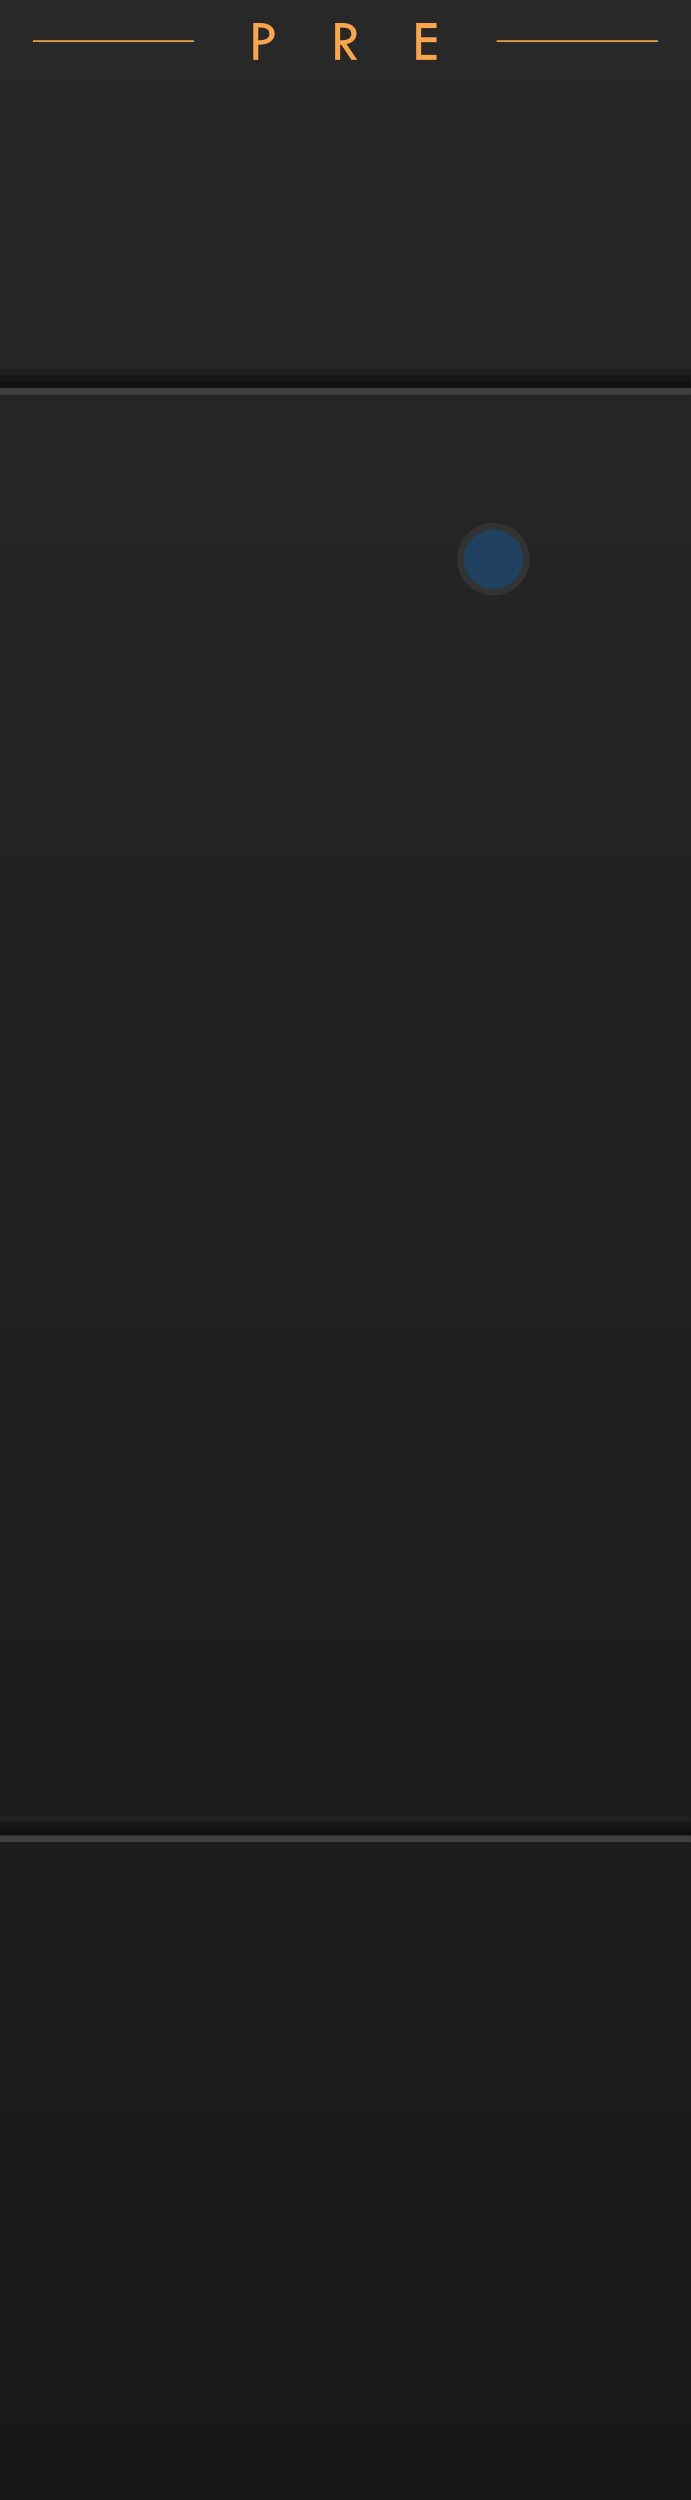
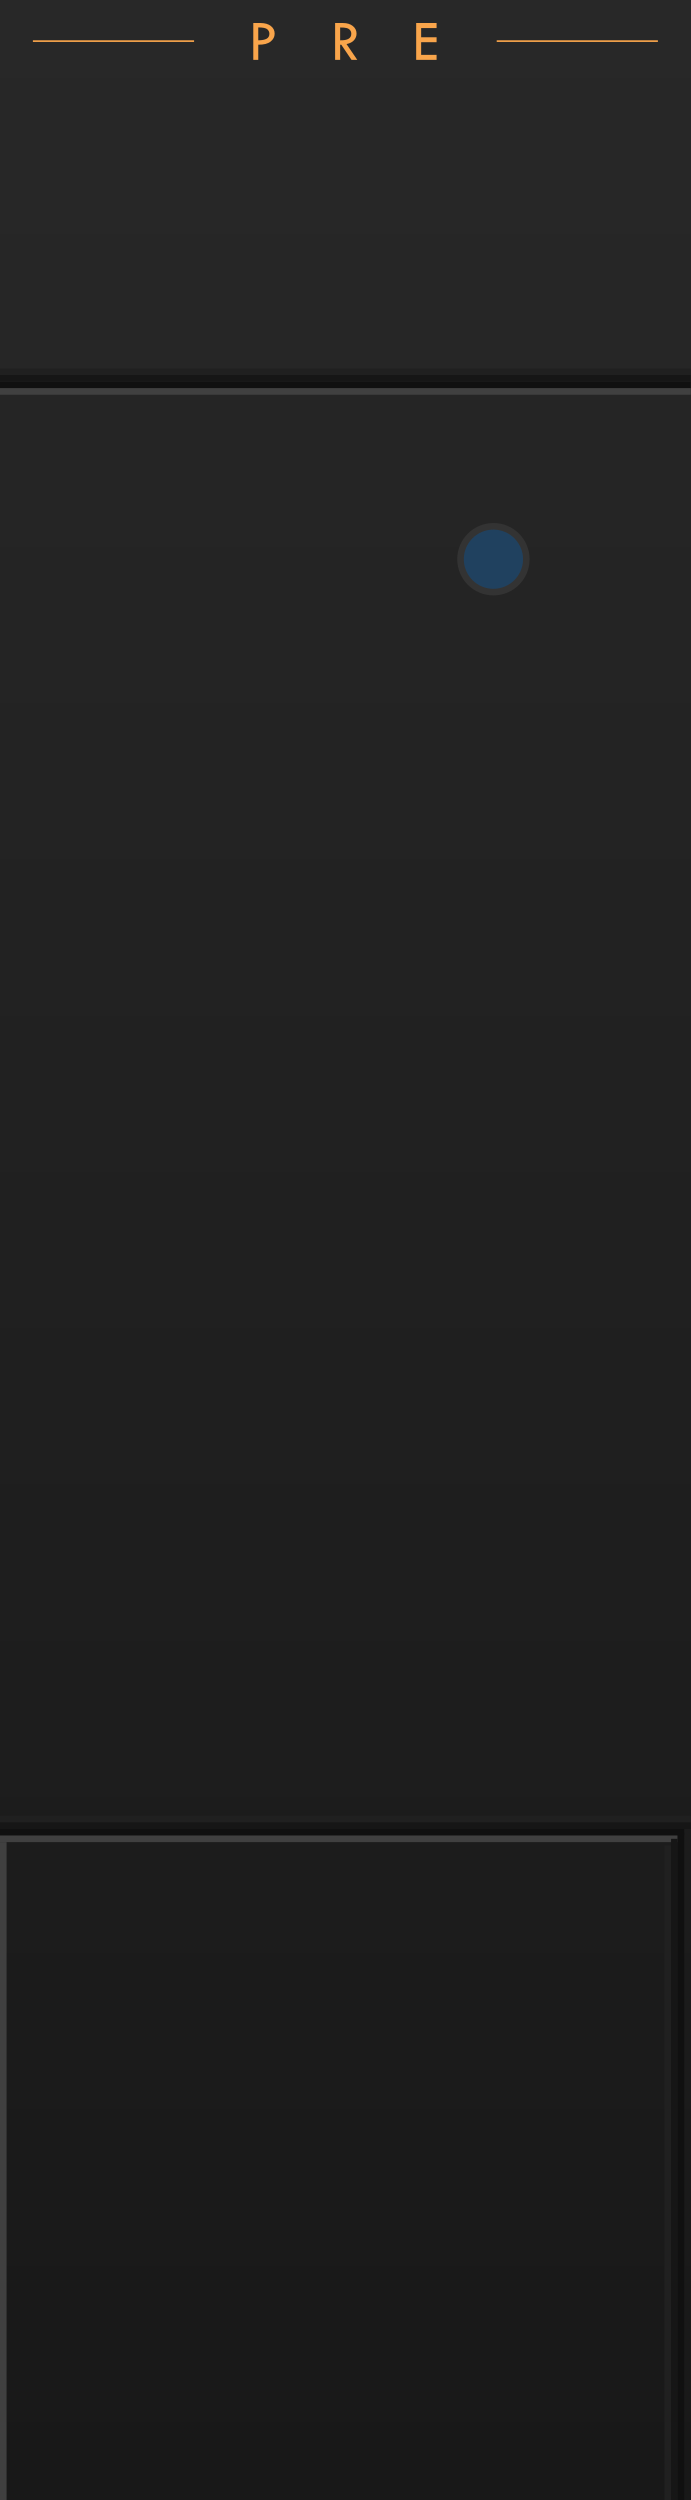
<svg xmlns="http://www.w3.org/2000/svg" xmlns:xlink="http://www.w3.org/1999/xlink" width="105" height="380" viewBox="0 0 105 380" version="1.1">
  <defs id="defs2">
    <linearGradient id="panel-stops">
      <stop offset="0" stop-color="#282828" />
      <stop offset="1" stop-color="#181818" />
    </linearGradient>
    <linearGradient id="gpanel" x1="0" y1="0" x2="0" y2="380" xlink:href="#panel-stops" gradientUnits="userSpaceOnUse" />
  </defs>
  <g id="g1">
    <rect opacity="1" id="g-panel" fill="url(#gpanel)" x="0" y="0" width="105.5" height="380" />
    <g transform="translate(0,56)" id="sep1">
      <path id="a--t0" stroke="#202020" stroke-width="1" d="M 0,0.5 H 105" />
      <path id="a--t1" stroke="#161616" stroke-width="1" d="M 0,1.5 H 105" />
      <path id="a--t2" stroke="#101010" stroke-width="1" d="M 0,2.5 H 105" />
      <path id="a--t3" stroke="#404040" stroke-width="1" d="M 0,3.5 H 105" />
    </g>
    <g transform="translate(0,276)" id="separator2">
      <path id="2--d0" stroke="#202020" stroke-width="1" d="M 0,0.5 h 105" />
      <path id="2--d1" stroke="#161616" stroke-width="1" d="M 0,1.5 h 105" />
-       <path id="2--d2" stroke="#101010" stroke-width="1" d="M 0,2.5 h 105" />
-       <path id="2--d3" stroke="#404040" stroke-width="1" d="M 0,3.5 h 105" />
+       <path id="2--d2" stroke="#101010" stroke-width="1" d="M 0,2.5 h 104" />
+       <path id="2--d3" stroke="#404040" stroke-width="1" d="M 0,3.5 h 103" />
    </g>
+     <path id="rv--d0" stroke="#202020" stroke-width="1" d="M 101.5,280.5 v 112" />
+     <path id="rv--d1" stroke="#161616" stroke-width="1" d="M 102.5,279.5 v 112" />
+     <path id="rv--d2" stroke="#101010" stroke-width="1" d="M 103.5,278.5 v 112" />
+     <path id="lv--d3" stroke="#404040" stroke-width="1" d="M 0.5,280 v 112" />
    <circle id="comp-light" cx="75" cy="85" r="5" fill="#20415f" stroke="#333333" stroke-width="1" />
  </g>
  <g id="small-logo" opacity="0" transform="translate(2.5, 2.5) scale(.125, .125)">
    <path id="CHEM" fill="#faa64c" stroke="#f9a54b" stroke-width="1.25" d="M 9.572,6.81 C 7.53,6.964 5.817,7.487 4.433,8.381 3.062,9.273 2.052,10.492 1.405,12.033 0.758,13.574 0.513,15.406 0.672,17.528 l 0.55,7.341 c 0.158,2.11 0.673,3.884 1.543,5.323 0.869,1.427 2.049,2.477 3.538,3.154 1.5,0.664 3.271,0.919 5.313,0.765 1.687,-0.127 3.155,-0.599 4.409,-1.422 1.254,-0.822 2.257,-1.953 3.01,-3.391 0.764,-1.451 1.244,-3.166 1.441,-5.142 l -5.206,0.392 C 15.089,25.907 14.645,26.982 13.942,27.775 13.239,28.556 12.339,28.989 11.239,29.072 9.833,29.178 8.705,28.832 7.859,28.032 7.024,27.232 6.548,26.047 6.431,24.477 L 5.881,17.135 c -0.118,-1.57 0.177,-2.813 0.882,-3.73 0.717,-0.93 1.78,-1.449 3.186,-1.555 0.721,-0.054 1.38,0.063 1.98,0.35 0.612,0.287 1.143,0.728 1.593,1.323 0.462,0.582 0.825,1.313 1.087,2.194 l 5.206,-0.392 C 19.338,13.388 18.616,11.763 17.645,10.455 16.686,9.146 15.518,8.179 14.143,7.555 12.781,6.93 11.259,6.683 9.572,6.81 Z M 23.363,6.048 25.366,32.798 30.389,32.419 29.578,21.583 39.15,20.862 39.961,31.697 44.988,31.318 42.985,4.569 37.958,4.948 38.786,16.004 29.214,16.726 28.386,5.669 Z m 25.488,-1.922 2.003,26.75 17.862,-1.347 -0.364,-4.857 -12.835,0.968 -0.449,-5.996 10.817,-0.815 -0.364,-4.857 -10.817,0.815 -0.463,-6.182 12.835,-0.968 -0.364,-4.857 z m 22.445,-1.692 2.003,26.75 4.566,-0.344 -1.396,-18.646 6.09,15.295 4.435,-0.334 3.717,-16.391 1.423,19.001 4.566,-0.344 L 94.697,0.67 88.075,1.169 84.346,19.581 77.918,1.935 Z" />
    <path id="hex" fill="none" stroke="#f9a54b" stroke-width="2.5" d="M 75.274,41.479 61.021,45.456 57.339,59.788 67.909,70.143 82.162,66.167 85.845,51.835 Z" />
  </g>
  <g id="PRE" opacity="1" transform="translate(38.5,3.5)">
    <path fill="#f9a54b" d="m 0,0 h 1.125 q 0.954,0 1.538,0.448 0.584,0.448 0.584,1.165 0,0.721 -0.62,1.208 -0.615,0.488 -1.872,0.475 v 2.303 H 0 Z m 0.756,0.668 v 1.96 q 0.861,-0.009 1.274,-0.242 0.417,-0.237 0.417,-0.756 0,-0.391 -0.316,-0.677 Q 1.819,0.668 0.756,0.668 Z M 12.438,0 h 1.213 q 0.905,0 1.472,0.453 0.571,0.448 0.571,1.151 0,0.562 -0.369,0.993 -0.369,0.431 -1.151,0.606 l 1.63,2.395 h -0.875 l -1.556,-2.303 h -0.171 v 2.303 h -0.765 z m 0.765,0.677 v 1.951 q 1.692,0.035 1.692,-0.98 0,-0.356 -0.198,-0.58 Q 14.5,0.839 14.17,0.76 13.84,0.677 13.203,0.677 Z M 24.758,0 h 3.103 v 0.765 h -2.347 v 1.397 h 2.347 v 0.756 h -2.347 v 1.925 h 2.347 v 0.756 h -3.103 z" id="PRE--new-title" />
  </g>
  <path id="th" stroke="#f9a54b" stroke-width=".25" d="M 5,6.25 h 24.5 M 100,6.25 h -24.5" />
</svg>
